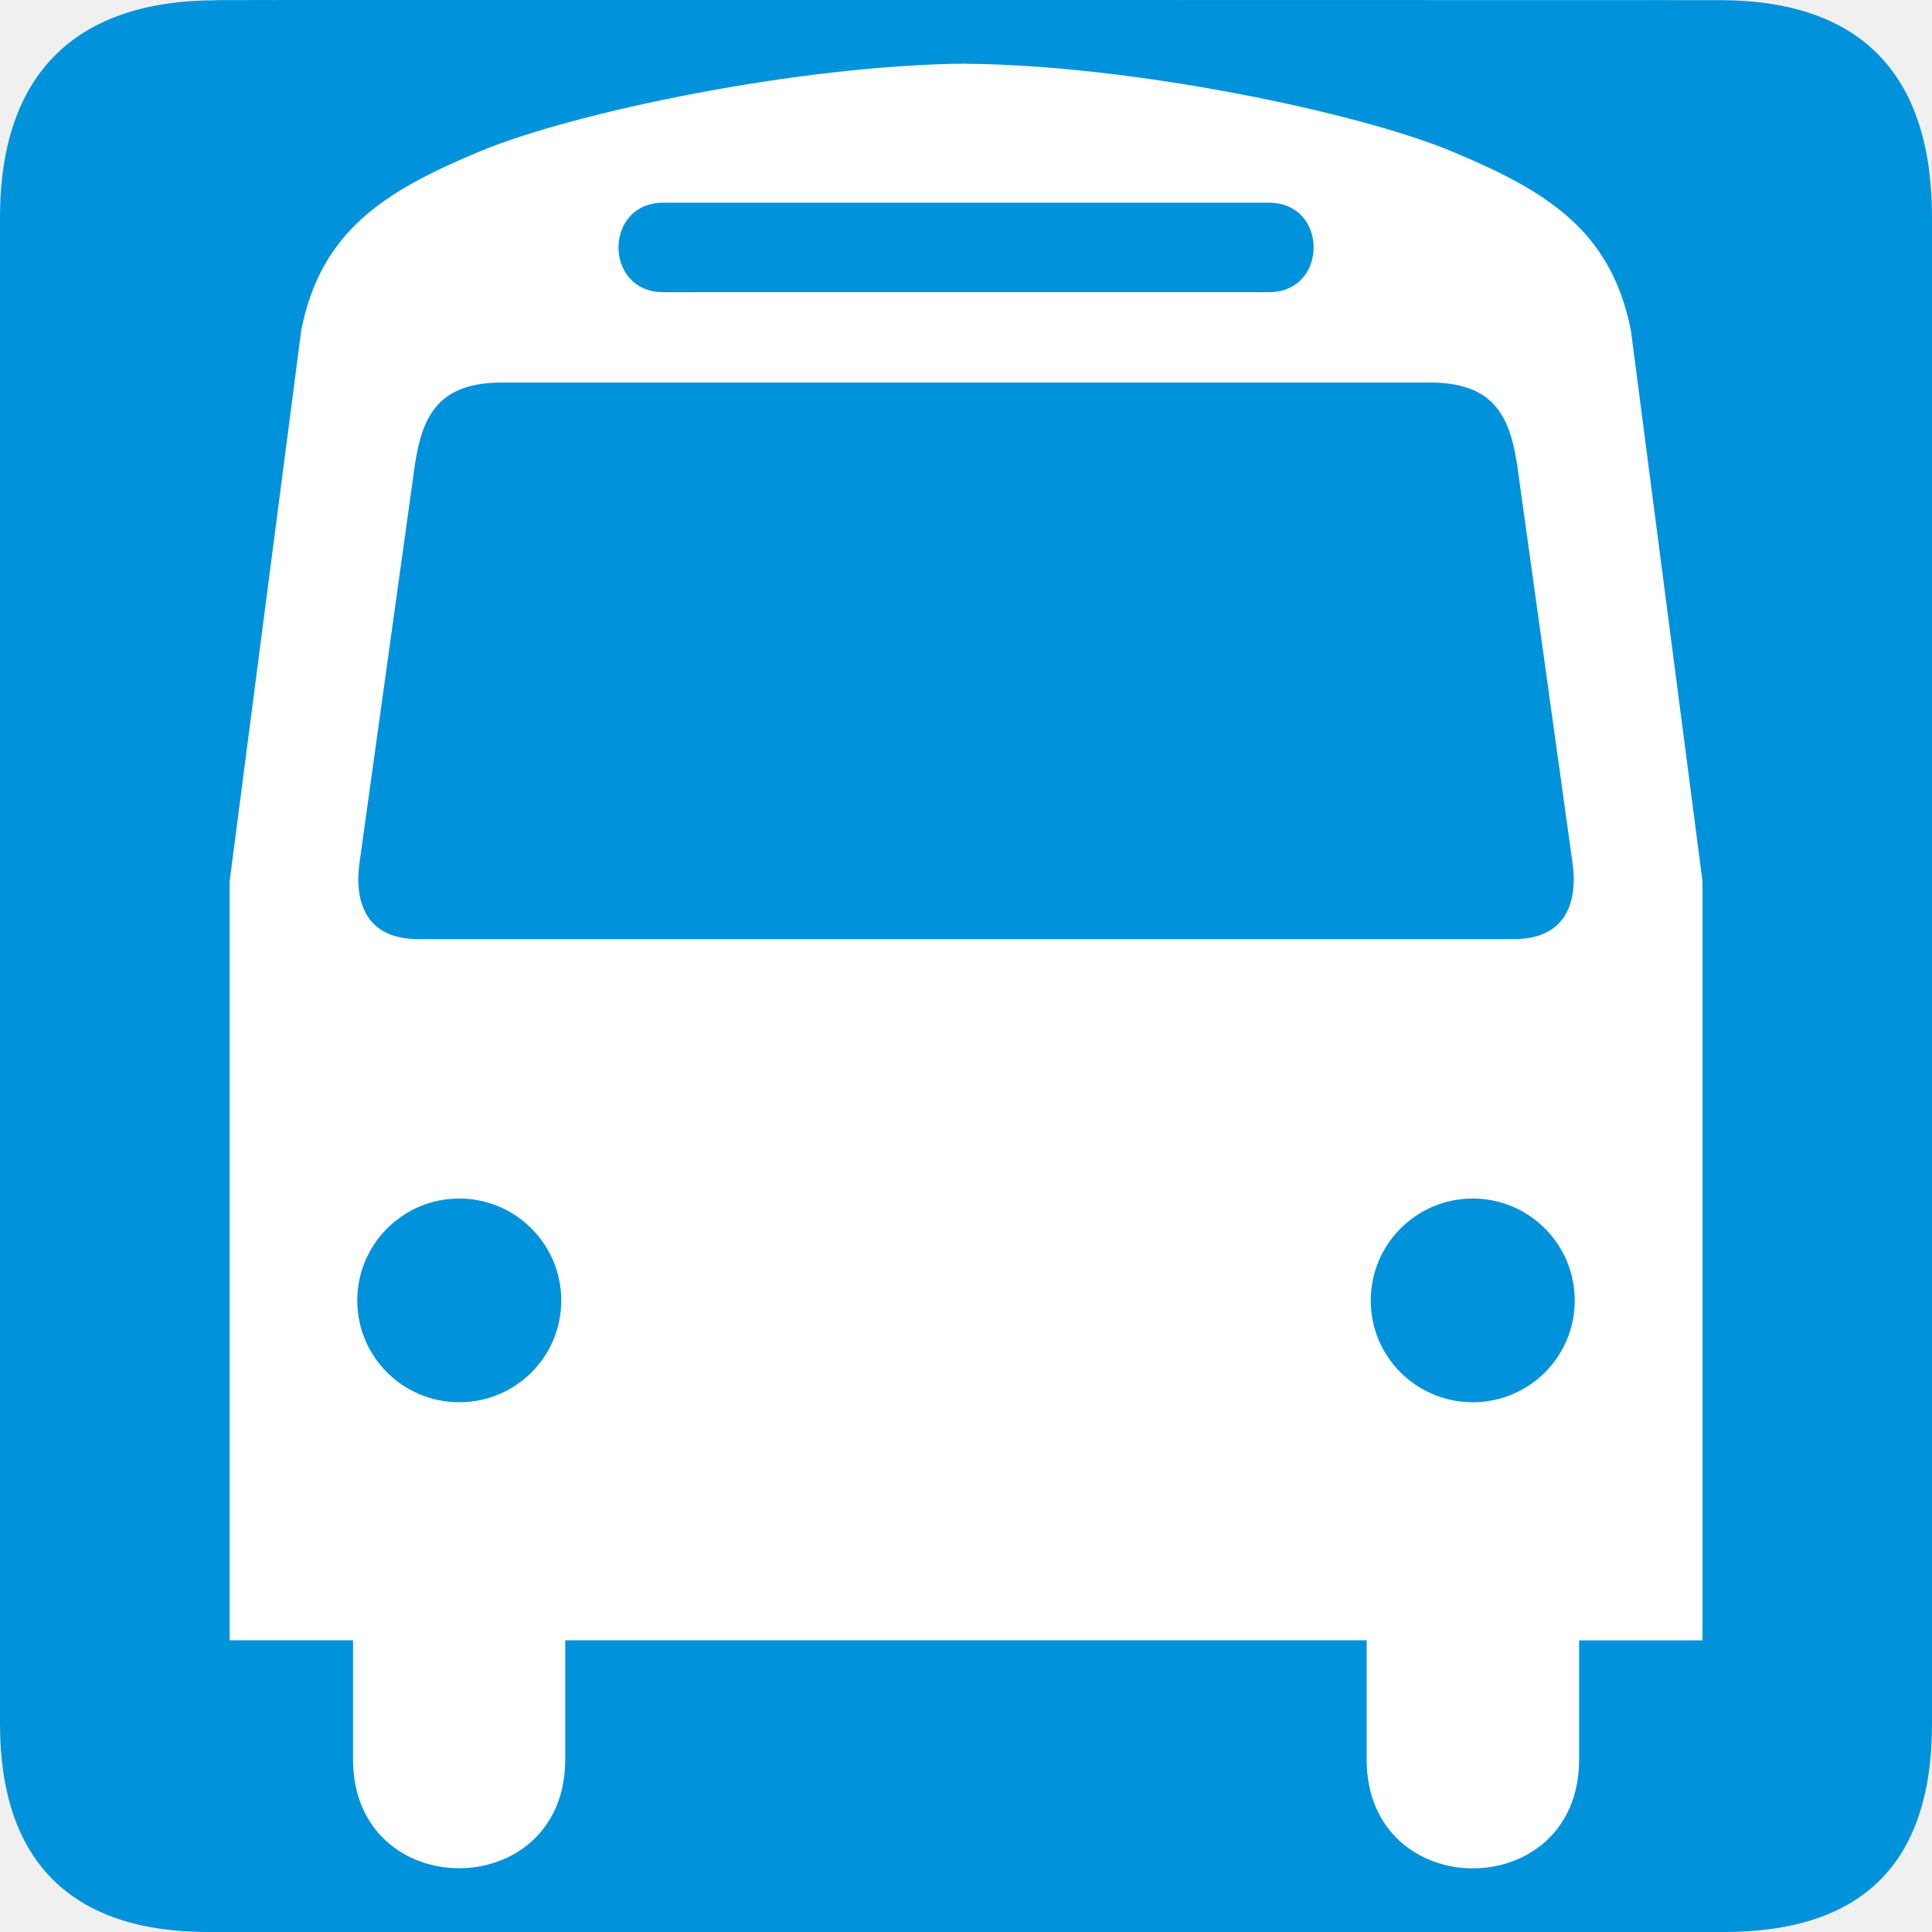
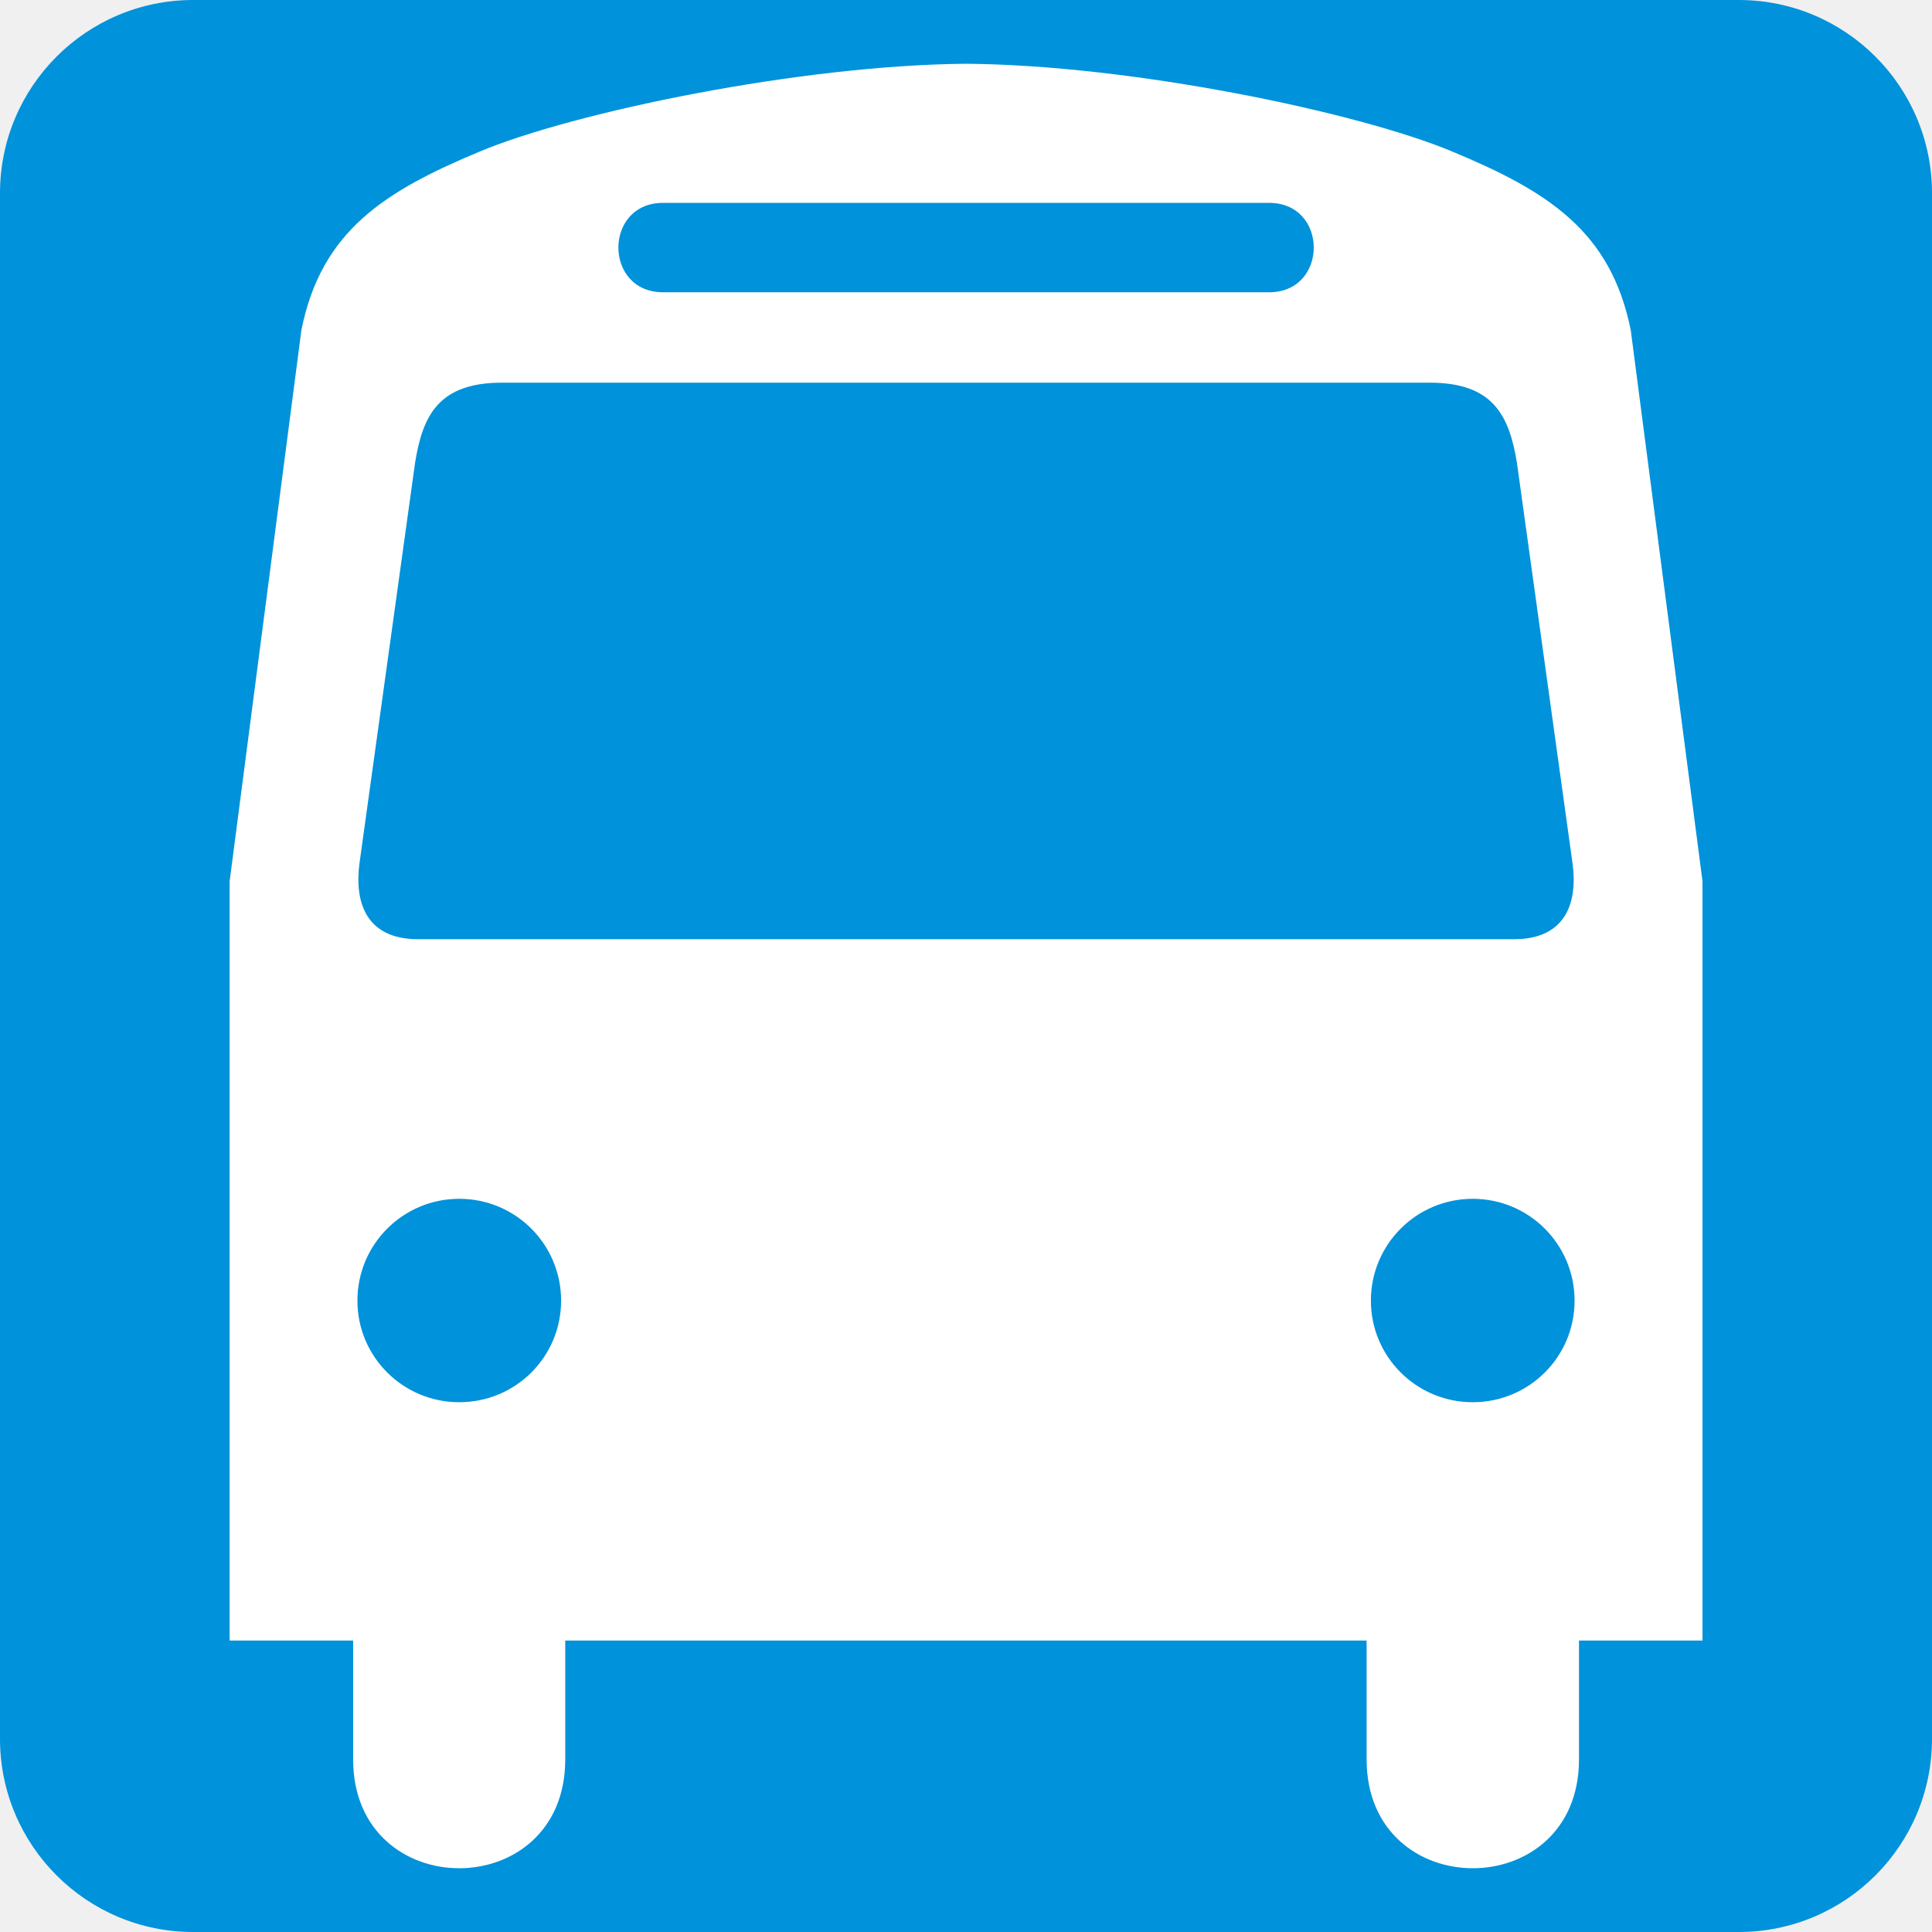
- <svg xmlns="http://www.w3.org/2000/svg" id="svg2" height="14" width="14" version="1.0">
-   <defs id="defs4">
-     <marker id="ArrowStart" markerHeight="3" markerUnits="strokeWidth" markerWidth="4" orient="auto" refX="10" refY="5" viewBox="0 0 10 10">
-       <path d="M 10,0 0,5 10,10 Z" id="path2111" />
-     </marker>
-     <marker id="ArrowEnd" markerHeight="3" markerUnits="strokeWidth" markerWidth="4" orient="auto" refX="0" refY="5" viewBox="0 0 10 10">
-       <path d="M 0,0 10,5 0,10 Z" id="path2108" />
-     </marker>
-   </defs>
-   <g style="fill:#000000" transform="matrix(0.02891259,0,0,0.02891259,1.934619,0.8226388)" id="g2117">
-     <g style="fill:#000000" id="g2119">
-       <g style="fill:#000000" id="g2121">
-         <path d="" style="fill:#000000;stroke:none" id="path2125" />
-       </g>
-       <g style="fill:#000000" id="g2127">
-         <path d="" style="fill:#000000;stroke:none" id="path2131" />
-       </g>
-     </g>
-   </g>
-   <path id="path1329-9" d="m 7,0.462 c -1.205,0.01 -2.84,0.351 -3.521,0.635 -0.691,0.288 -1.151,0.575 -1.295,1.295 l -0.52,3.994 v 5.502 h 0.895 v 0.861 c 0,1.052 1.537,1.052 1.537,0 v -0.861 h 2.844 0.008 2.955 v 0.861 c 0,1.052 1.539,1.052 1.539,0 v -0.861 h 0.895 V 6.386 l -0.52,-3.994 C 11.672,1.671 11.213,1.385 10.521,1.097 9.84,0.813 8.205,0.471 7,0.462 Z m -2.195,1.008 h 2.143 2.248 c 0.432,6e-6 0.432,0.648 0,0.648 h -2.252 -2.139 c -0.432,0 -0.432,-0.648 0,-0.648 z m -1.166,1.303 h 3.305 3.416 c 0.457,0 0.577,0.234 0.633,0.586 l 0.402,2.896 c 0.038,0.278 -0.042,0.551 -0.426,0.551 H 6.947 3.031 c -0.383,0 -0.463,-0.273 -0.426,-0.551 l 0.402,-2.896 c 0.055,-0.352 0.174,-0.586 0.631,-0.586 z m -0.311,5.914 c 0.408,0 0.738,0.33 0.738,0.738 1e-6,0.408 -0.33,0.736 -0.738,0.736 -0.408,0 -0.738,-0.329 -0.738,-0.736 0,-0.408 0.33,-0.738 0.738,-0.738 z m 7.344,0 c 0.408,0 0.738,0.33 0.738,0.738 0,0.408 -0.33,0.736 -0.738,0.736 -0.408,0 -0.738,-0.329 -0.738,-0.736 0,-0.408 0.33,-0.738 0.738,-0.738 z" style="fill:#ffffff;fill-opacity:1;stroke:none;stroke-width:0.083" />
-   <path style="fill-opacity:1;stroke:none;stroke-width:0.083;fill:#0092da" d="M 1.568,0.002 C 0.564,0.002 -4.5000001e-8,0.519 -4.5000001e-8,1.577 V 12.491 C -4.5000001e-8,13.481 0.508,14 1.511,14 H 12.489 C 13.492,14 14,13.507 14,12.491 V 1.577 c 0,-1.033 -0.508,-1.576 -1.542,-1.576 -9.6e-5,0 -10.893,-0.003 -10.89,0 z m 5.432,0.46 c 1.205,0.009 2.839,0.351 3.521,0.635 0.691,0.288 1.153,0.574 1.297,1.295 l 0.519,3.994 v 5.501 h -0.894 v 0.863 c 0,1.052 -1.54,1.052 -1.54,0 V 11.886 H 6.947 6.939 4.096 v 0.863 c 0,1.052 -1.538,1.052 -1.538,0 V 11.886 H 1.664 V 6.385 L 2.183,2.391 C 2.327,1.67 2.788,1.384 3.479,1.096 4.161,0.812 5.795,0.471 7,0.461 Z M 4.806,1.469 c -0.432,0 -0.432,0.648 0,0.648 h 2.138 2.251 c 0.432,0 0.432,-0.648 0,-0.648 H 6.947 Z M 3.639,2.772 c -0.457,0 -0.575,0.234 -0.631,0.585 L 2.605,6.253 c -0.038,0.278 0.043,0.552 0.426,0.552 h 3.916 4.022 c 0.384,0 0.464,-0.274 0.426,-0.552 L 10.992,3.357 C 10.937,3.005 10.816,2.772 10.36,2.772 H 6.943 Z M 3.328,8.685 c -0.408,0 -0.739,0.331 -0.739,0.739 0,0.408 0.331,0.737 0.739,0.737 0.408,0 0.739,-0.329 0.739,-0.737 0,-0.408 -0.331,-0.739 -0.739,-0.739 z m 7.344,0 c -0.408,0 -0.739,0.331 -0.739,0.739 0,0.408 0.331,0.737 0.739,0.737 0.408,0 0.739,-0.329 0.739,-0.737 0,-0.408 -0.331,-0.739 -0.739,-0.739 z" id="path1329-9-7" />
+ <svg xmlns="http://www.w3.org/2000/svg" width="14" height="14" viewBox="0 0 14 14">
+   <rect width="14" height="14" rx="1.4" fill="#0092da" />
+   <path d="m 7,0.462 c -1.205,0.01 -2.84,0.351 -3.521,0.635 -0.691,0.288 -1.151,0.575 -1.295,1.295 l -0.52,3.994 v 5.502 h 0.895 v 0.861 c 0,1.052 1.537,1.052 1.537,0 v -0.861 h 2.844 0.008 2.955 v 0.861 c 0,1.052 1.539,1.052 1.539,0 v -0.861 h 0.895 V 6.386 l -0.52,-3.994 C 11.672,1.671 11.213,1.385 10.521,1.097 9.84,0.813 8.205,0.471 7,0.462 Z m -2.195,1.008 h 2.143 2.248 c 0.432,6e-6 0.432,0.648 0,0.648 h -2.252 -2.139 c -0.432,0 -0.432,-0.648 0,-0.648 z m -1.166,1.303 h 3.305 3.416 c 0.457,0 0.577,0.234 0.633,0.586 l 0.402,2.896 c 0.038,0.278 -0.042,0.551 -0.426,0.551 H 6.947 3.031 c -0.383,0 -0.463,-0.273 -0.426,-0.551 l 0.402,-2.896 c 0.055,-0.352 0.174,-0.586 0.631,-0.586 z m -0.311,5.914 c 0.408,0 0.738,0.33 0.738,0.738 1e-6,0.408 -0.33,0.736 -0.738,0.736 -0.408,0 -0.738,-0.329 -0.738,-0.736 0,-0.408 0.33,-0.738 0.738,-0.738 z m 7.344,0 c 0.408,0 0.738,0.33 0.738,0.738 0,0.408 -0.33,0.736 -0.738,0.736 -0.408,0 -0.738,-0.329 -0.738,-0.736 0,-0.408 0.33,-0.738 0.738,-0.738 z" fill="#ffffff" />
</svg>
